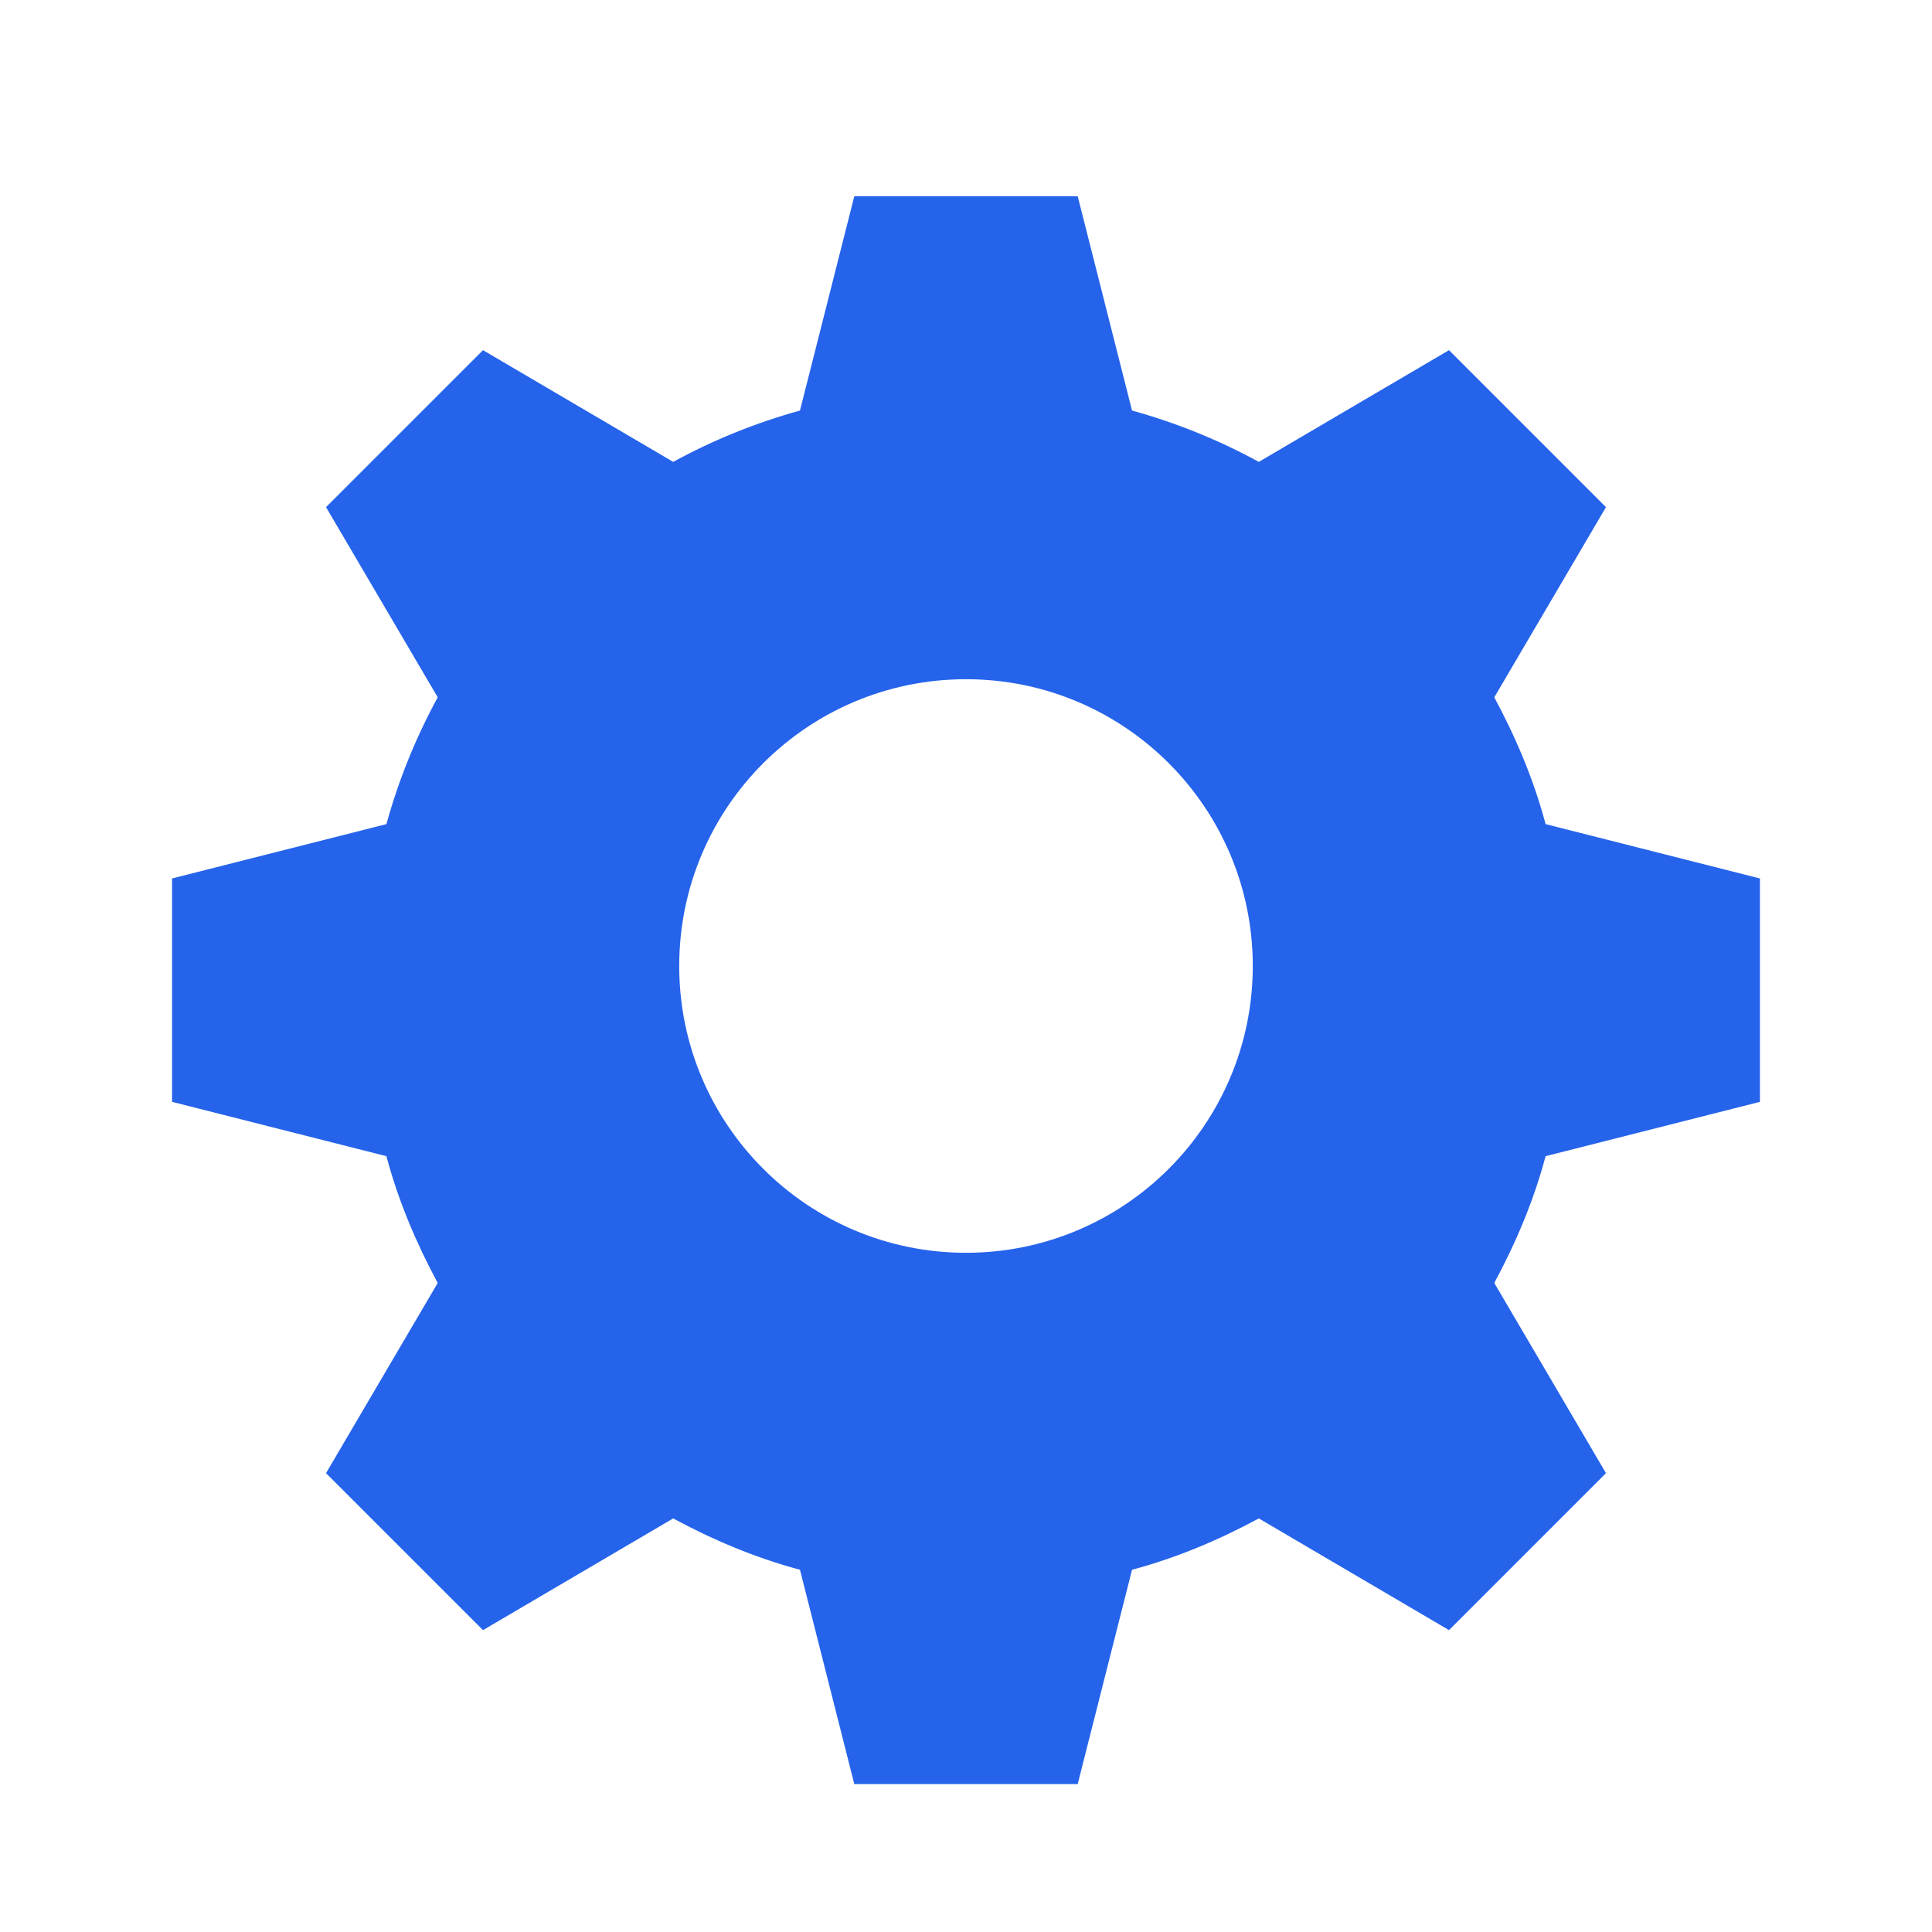
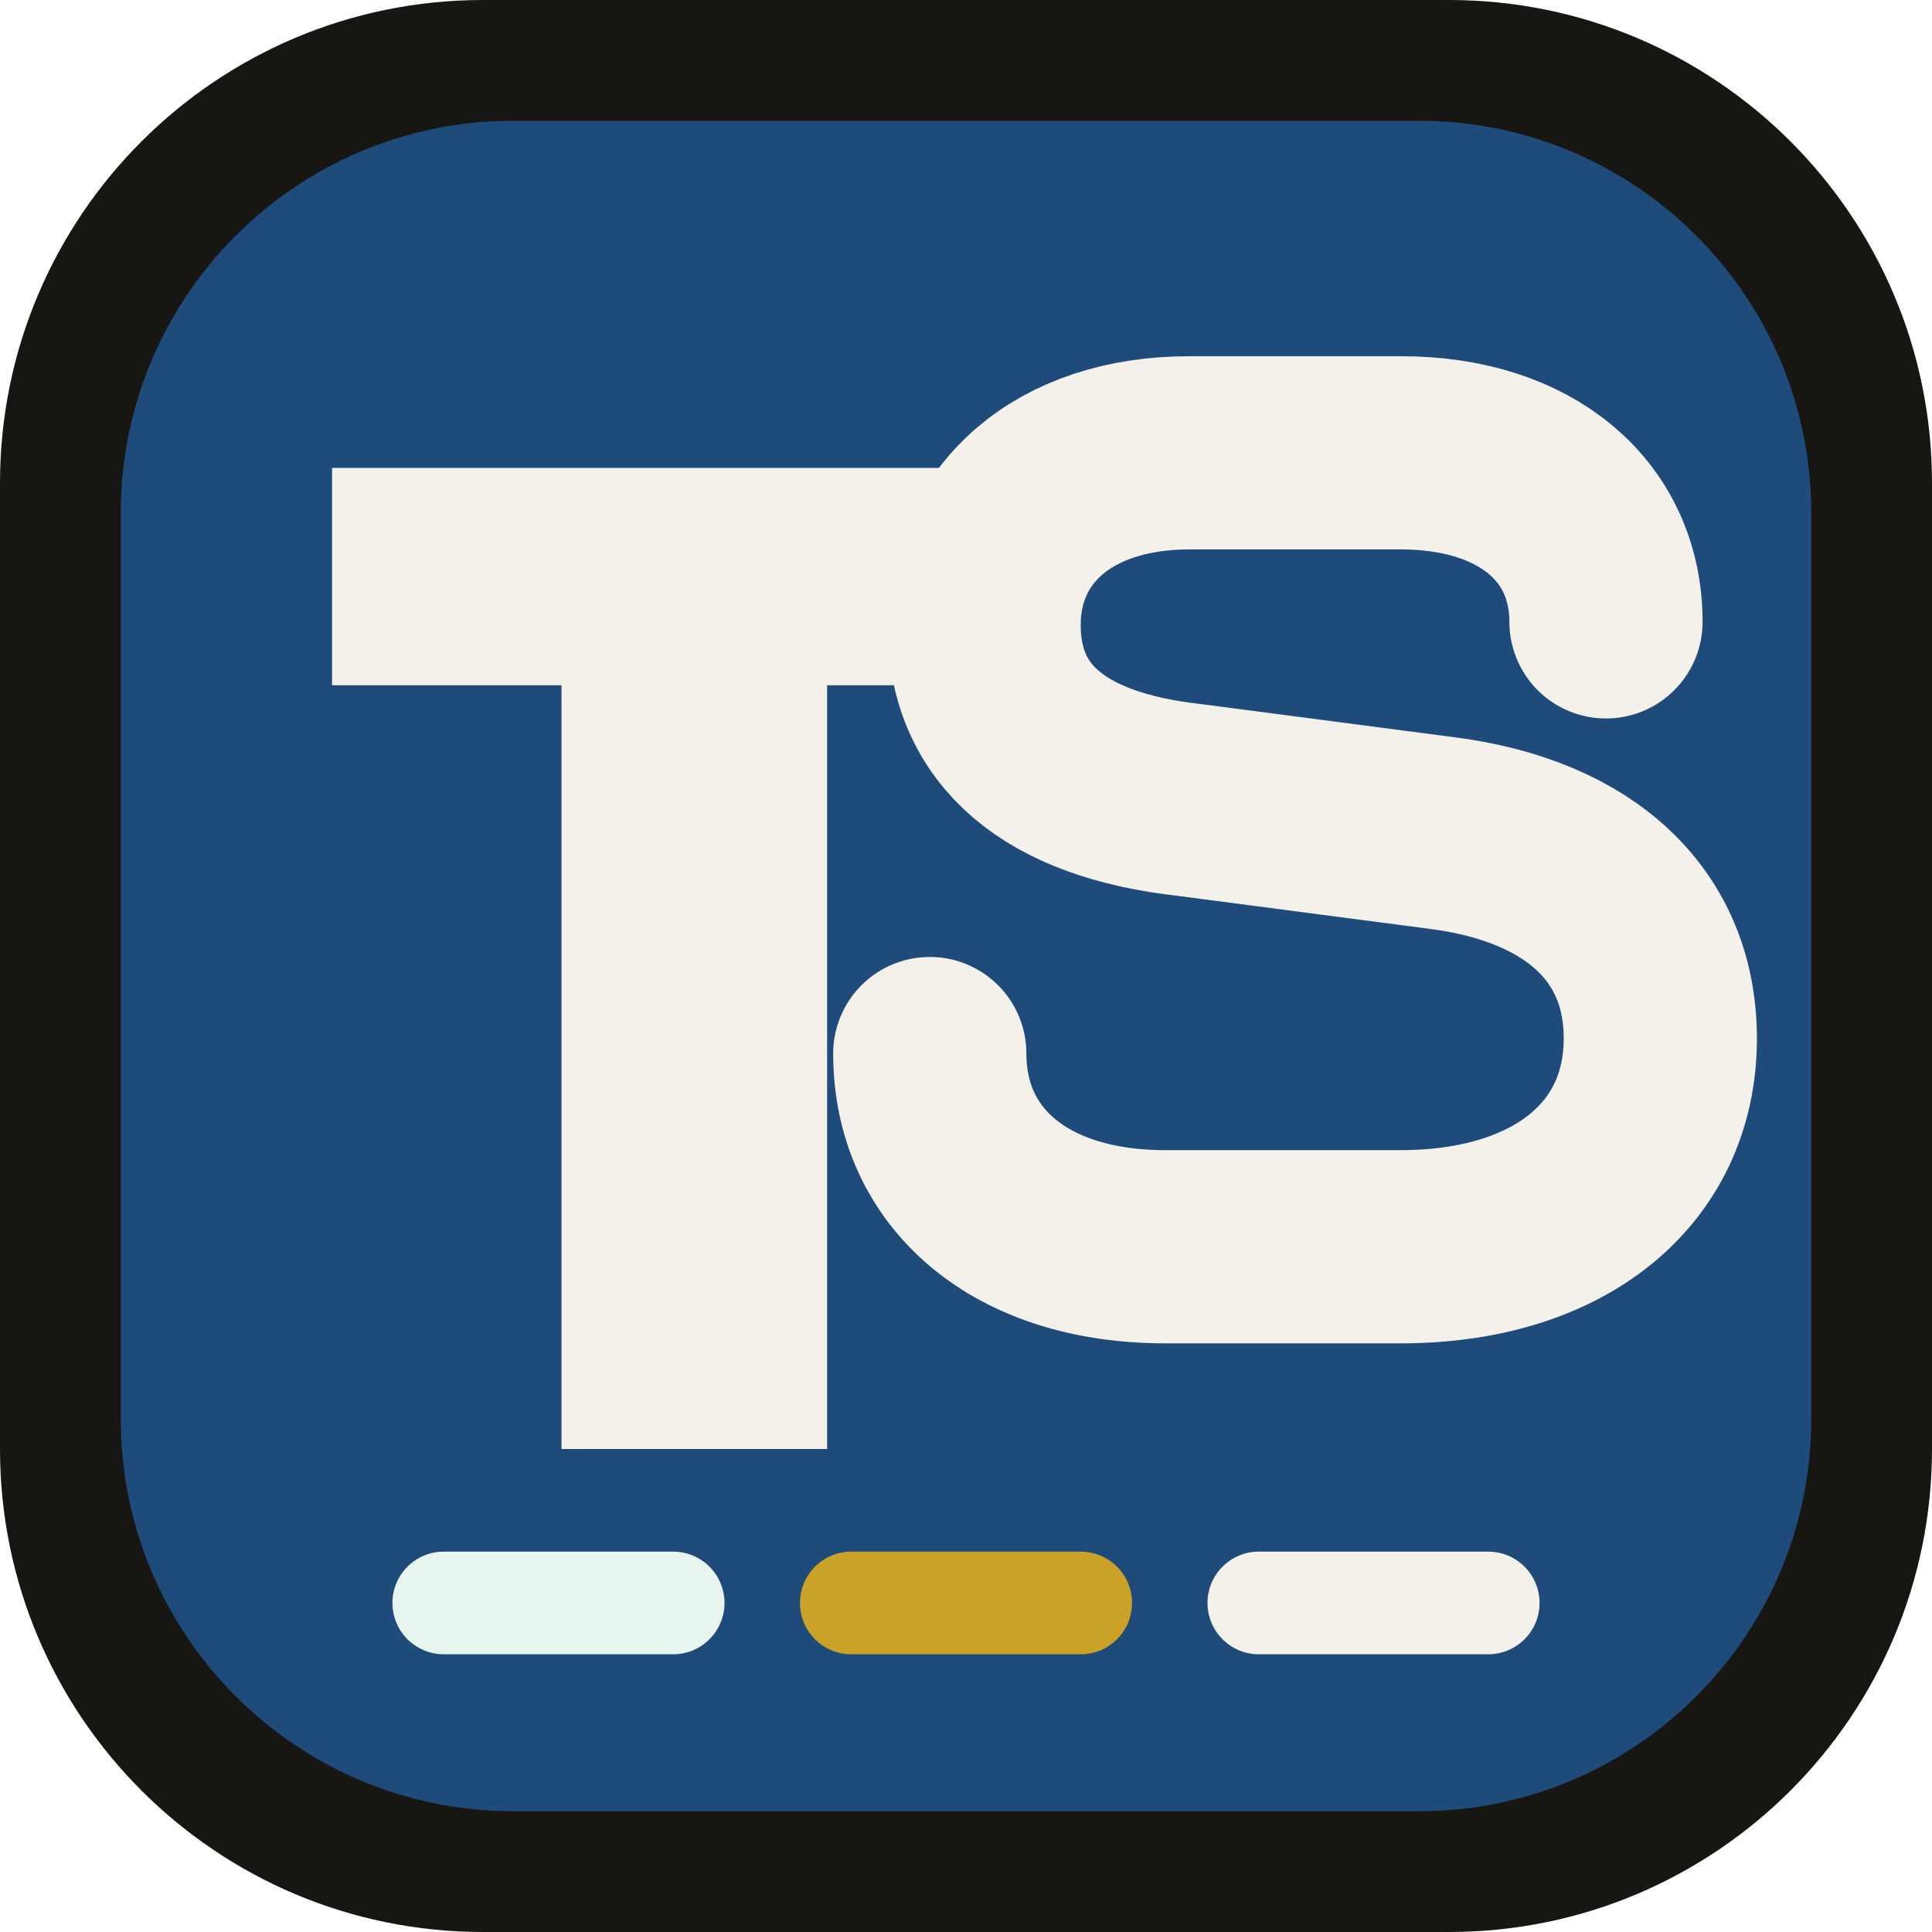
<svg xmlns="http://www.w3.org/2000/svg" viewBox="0 0 64 64">
-   <path fill="#2563eb" fill-rule="evenodd" d="M35.7 6.5h-7.4l-1.8 7.1a19.8 19.8 0 0 0-4.2 1.7l-6.3-3.7-5.2 5.2 3.7 6.3a19.8 19.8 0 0 0-1.7 4.2l-7.1 1.8v7.4l7.1 1.8c.4 1.5 1 2.9 1.7 4.2l-3.7 6.3 5.2 5.2 6.3-3.7c1.3.7 2.7 1.3 4.2 1.7l1.8 7.1h7.4l1.8-7.1c1.5-.4 2.9-1 4.2-1.7l6.3 3.7 5.2-5.2-3.7-6.3c.7-1.3 1.3-2.7 1.7-4.2l7.1-1.8v-7.4l-7.1-1.8c-.4-1.5-1-2.9-1.7-4.2l3.7-6.3-5.2-5.2-6.3 3.7a19.8 19.8 0 0 0-4.2-1.7l-1.8-7.1ZM32 41.5a9.5 9.5 0 1 0 0-19 9.5 9.5 0 0 0 0 19Z" clip-rule="evenodd" />
+   <rect width="64" height="64" rx="16" fill="#171612" />
+   <rect x="4" y="4" width="56" height="56" rx="13" fill="#1F4B7A" />
+   <path fill="#F4F1EA" d="M11 15.5h24v7.2H27.4V48h-8.8V22.7H11z" />
+   <path fill="none" stroke="#F4F1EA" stroke-width="6.4" stroke-linecap="round" stroke-linejoin="round" d="M53.2 20.6c0-3.3-2.6-5.6-6.8-5.6H39.4c-4.2 0-6.8 2.4-6.8 5.7 0 3.3 2.3 5.3 6.8 5.8l8.4 1.1c4.6.6 7.2 3.1 7.2 6.8 0 4.2-3.4 6.9-8.6 6.9H38.6c-4.8 0-7.8-2.6-7.8-6.4" />
+   <rect x="13" y="51.4" width="11" height="3.4" rx="1.7" fill="#E8F5EE" />
+   <rect x="26.5" y="51.4" width="11" height="3.4" rx="1.7" fill="#C9A227" />
+   <rect x="40" y="51.4" width="11" height="3.4" rx="1.7" fill="#F4F1EA" />
</svg>
